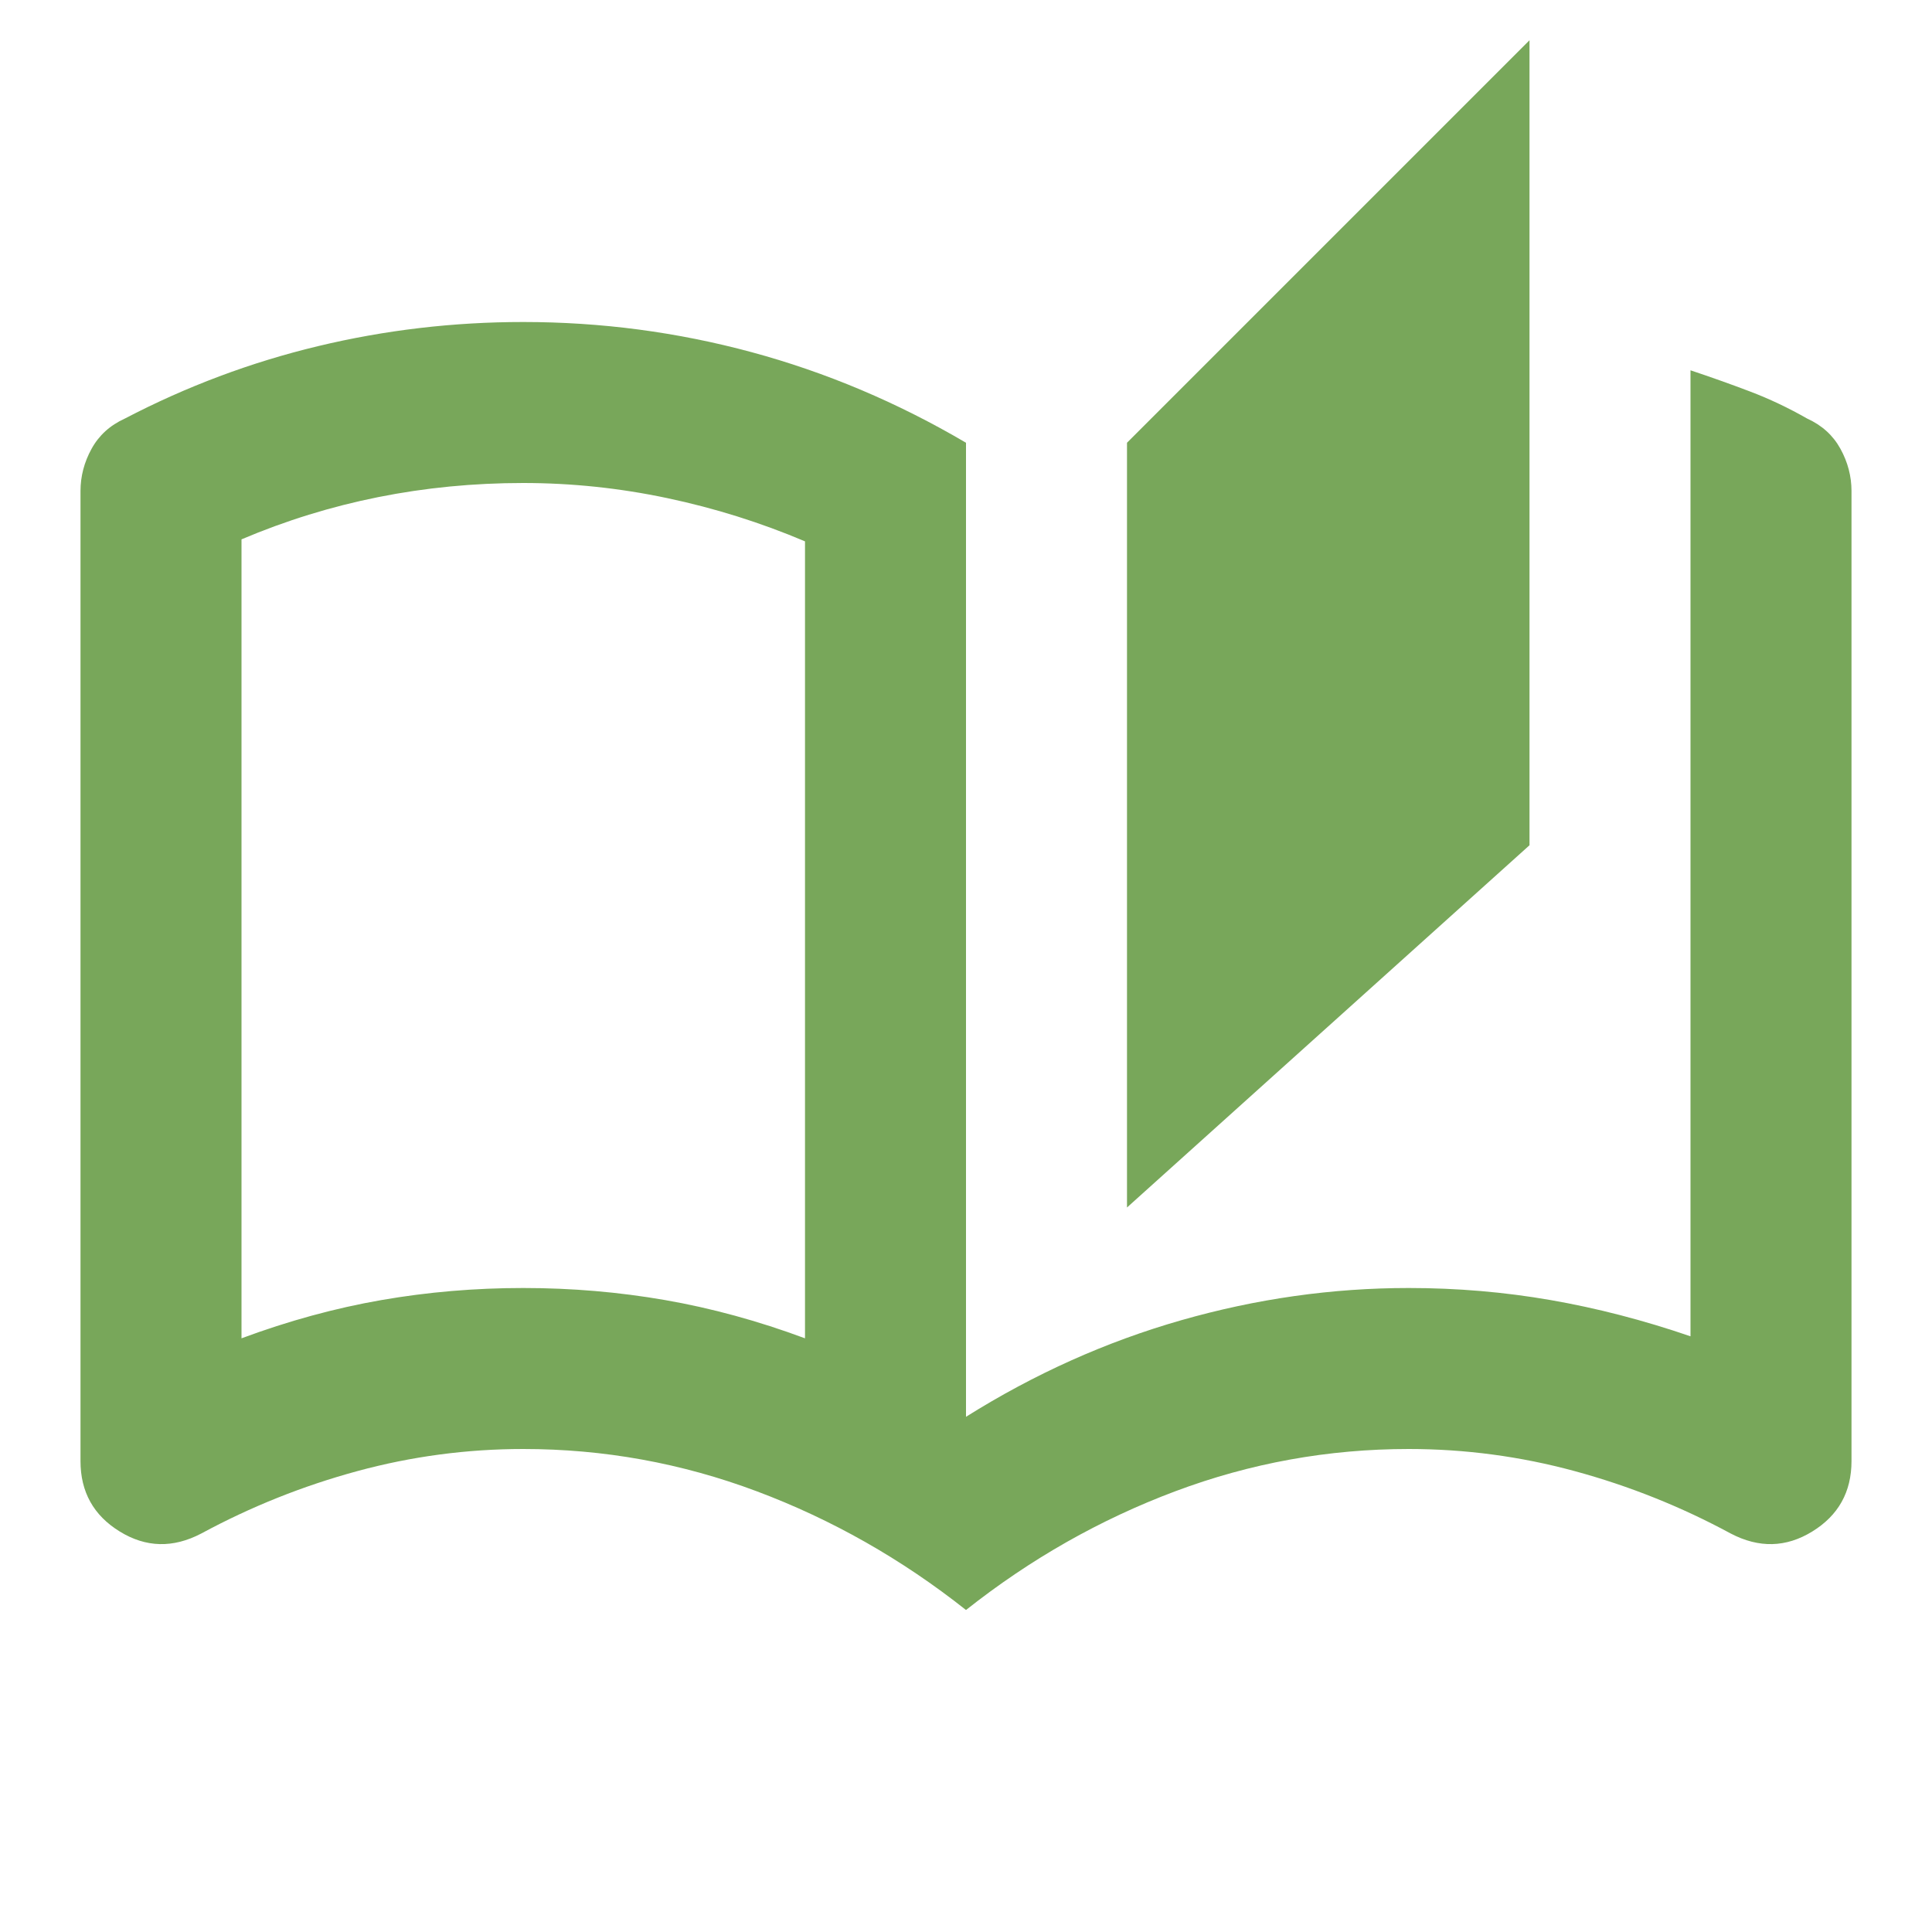
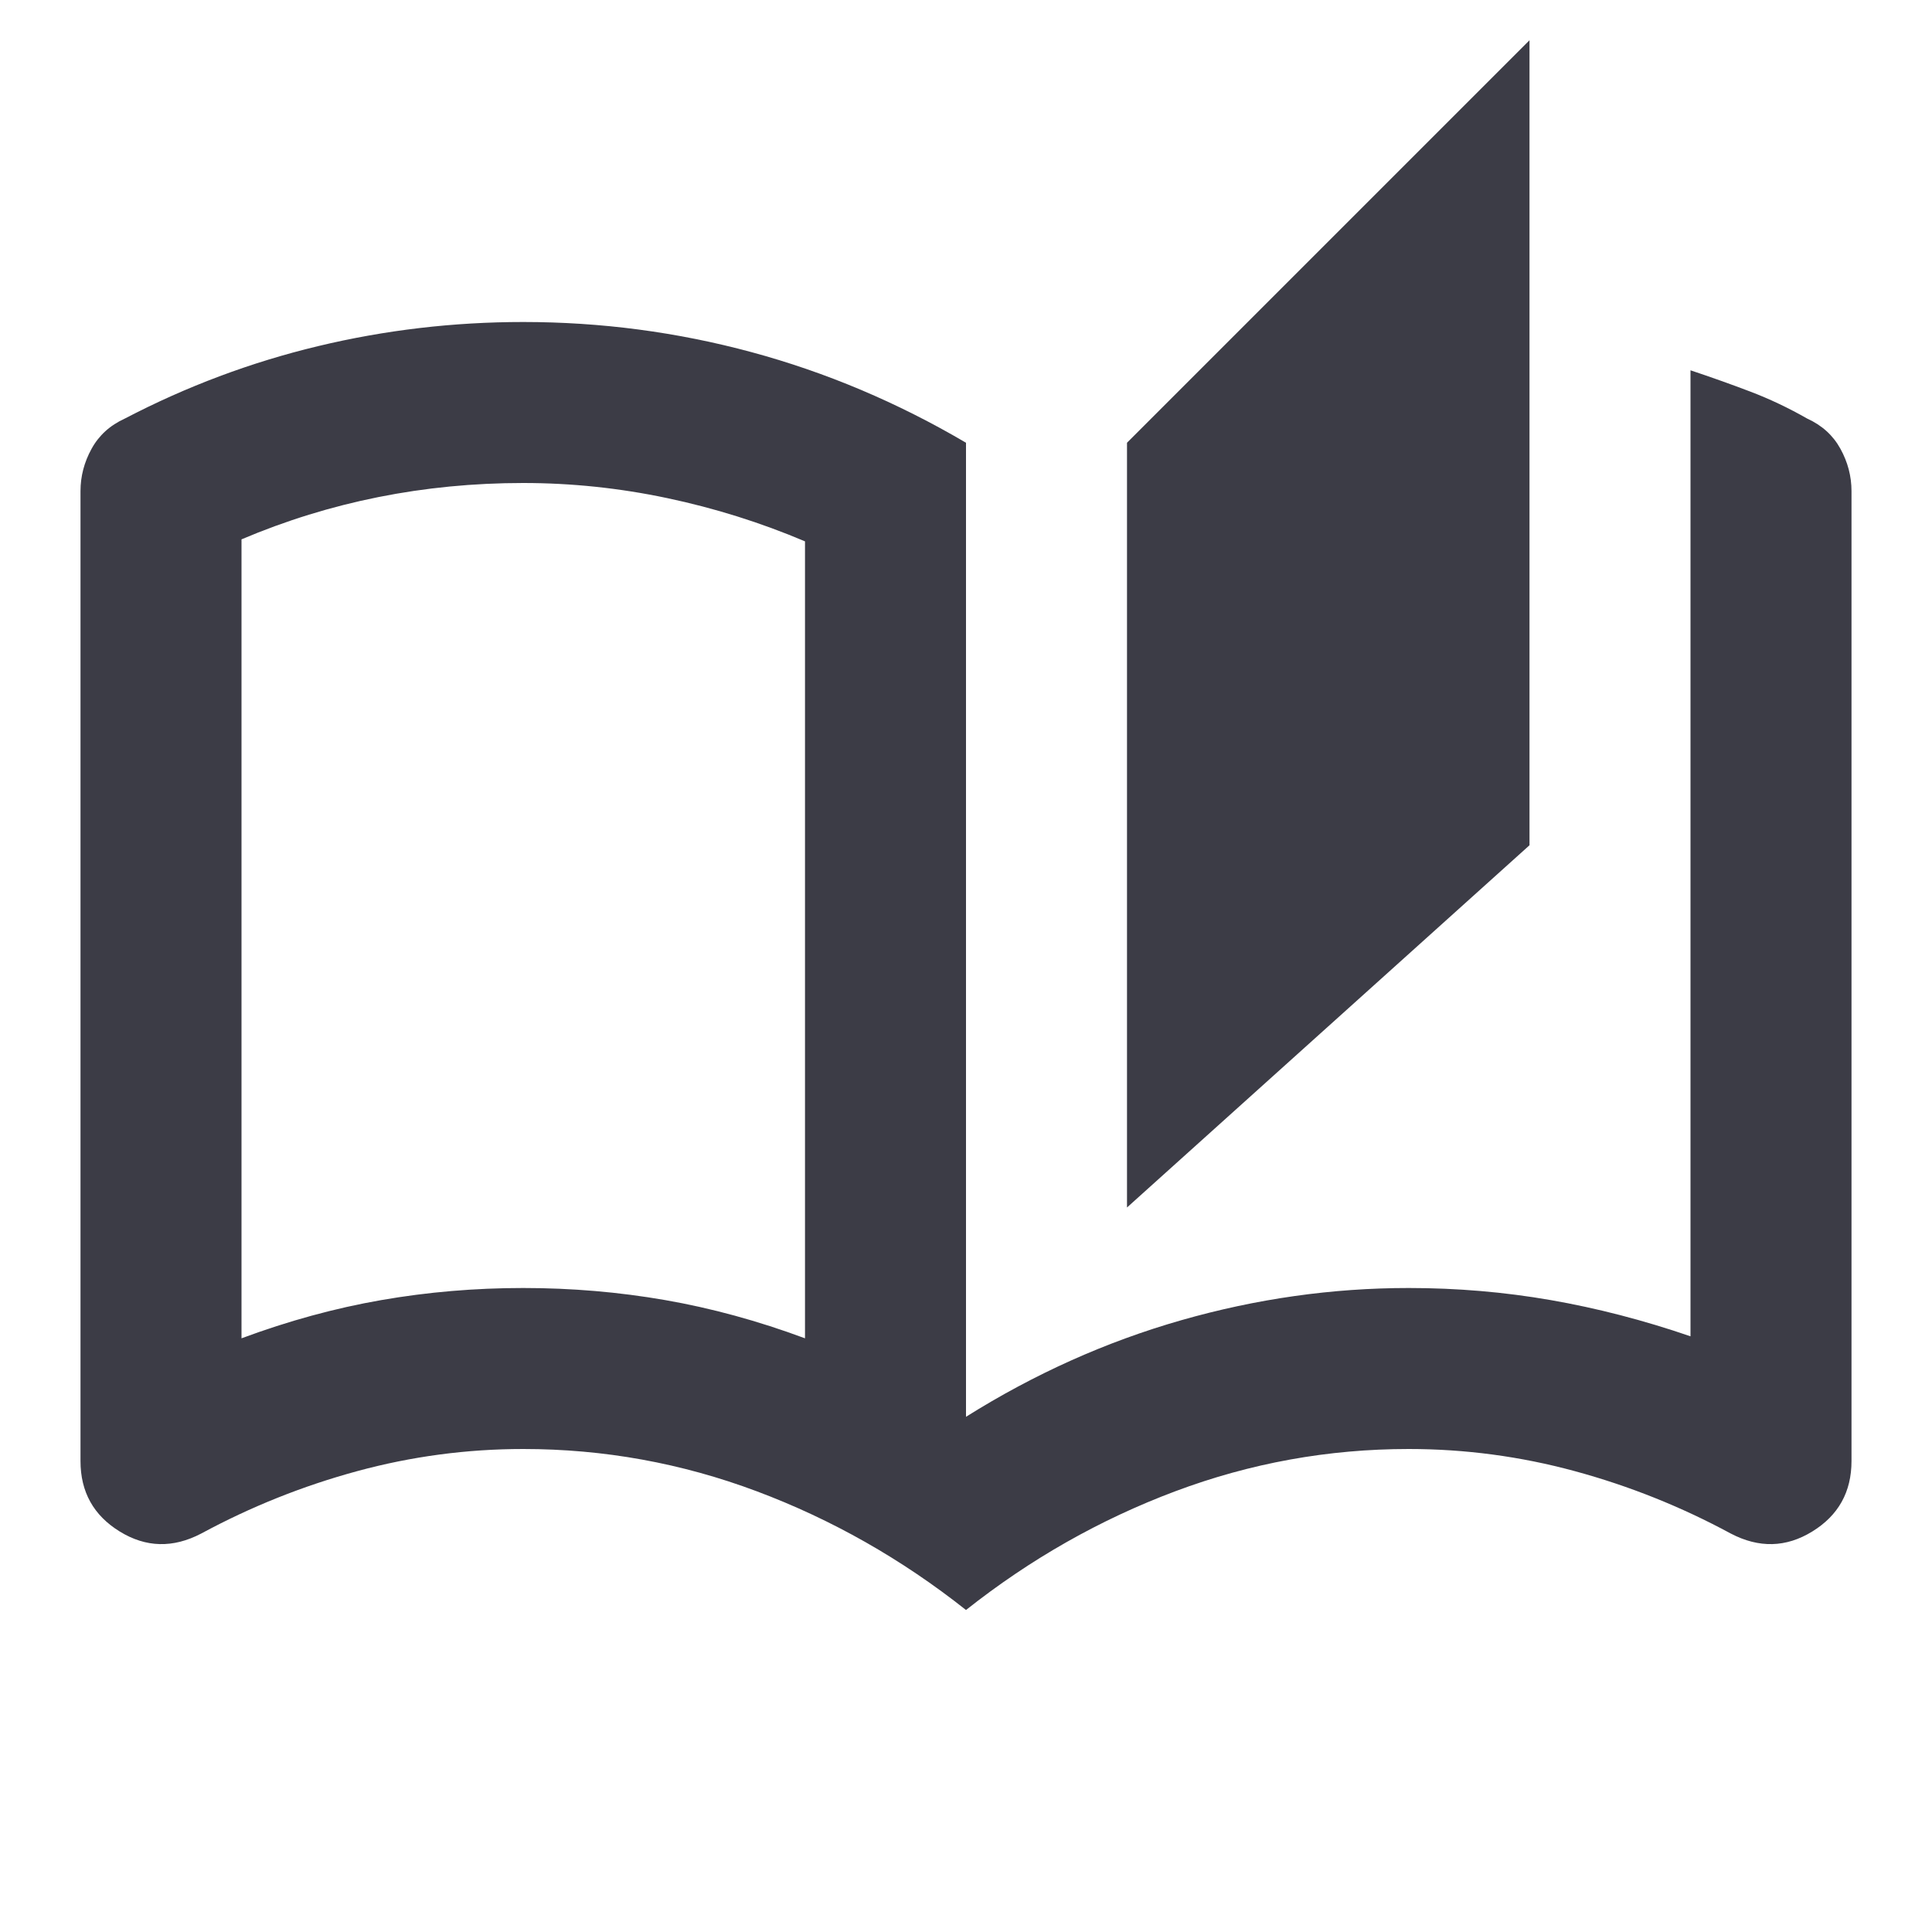
- <svg xmlns="http://www.w3.org/2000/svg" height="24px" viewBox="0 -960 960 960" width="24px" fill="#78A75A">
+ <svg xmlns="http://www.w3.org/2000/svg" height="24px" viewBox="0 -960 960 960" width="24px" fill="#3c3c46">
  <path d="M480-160q-48-38-104-59t-116-21q-42 0-82.5 11T100-198q-21 11-40.5-1T40-234v-482q0-11 5.5-21T62-752q46-24 96-36t102-12q58 0 113.5 15T480-740v484q51-32 107-48t113-16q36 0 70.5 6t69.5 18v-480q15 5 29.5 10.5T898-752q11 5 16.5 15t5.5 21v482q0 23-19.5 35t-40.5 1q-37-20-77.5-31T700-240q-60 0-116 21t-104 59Zm80-200v-380l200-200v400L560-360Zm-160 65v-396q-33-14-68.5-21.5T260-720q-37 0-72 7t-68 21v397q35-13 69.5-19t70.5-6q36 0 70.5 6t69.5 19Zm0 0v-396 396Z" />
</svg>
